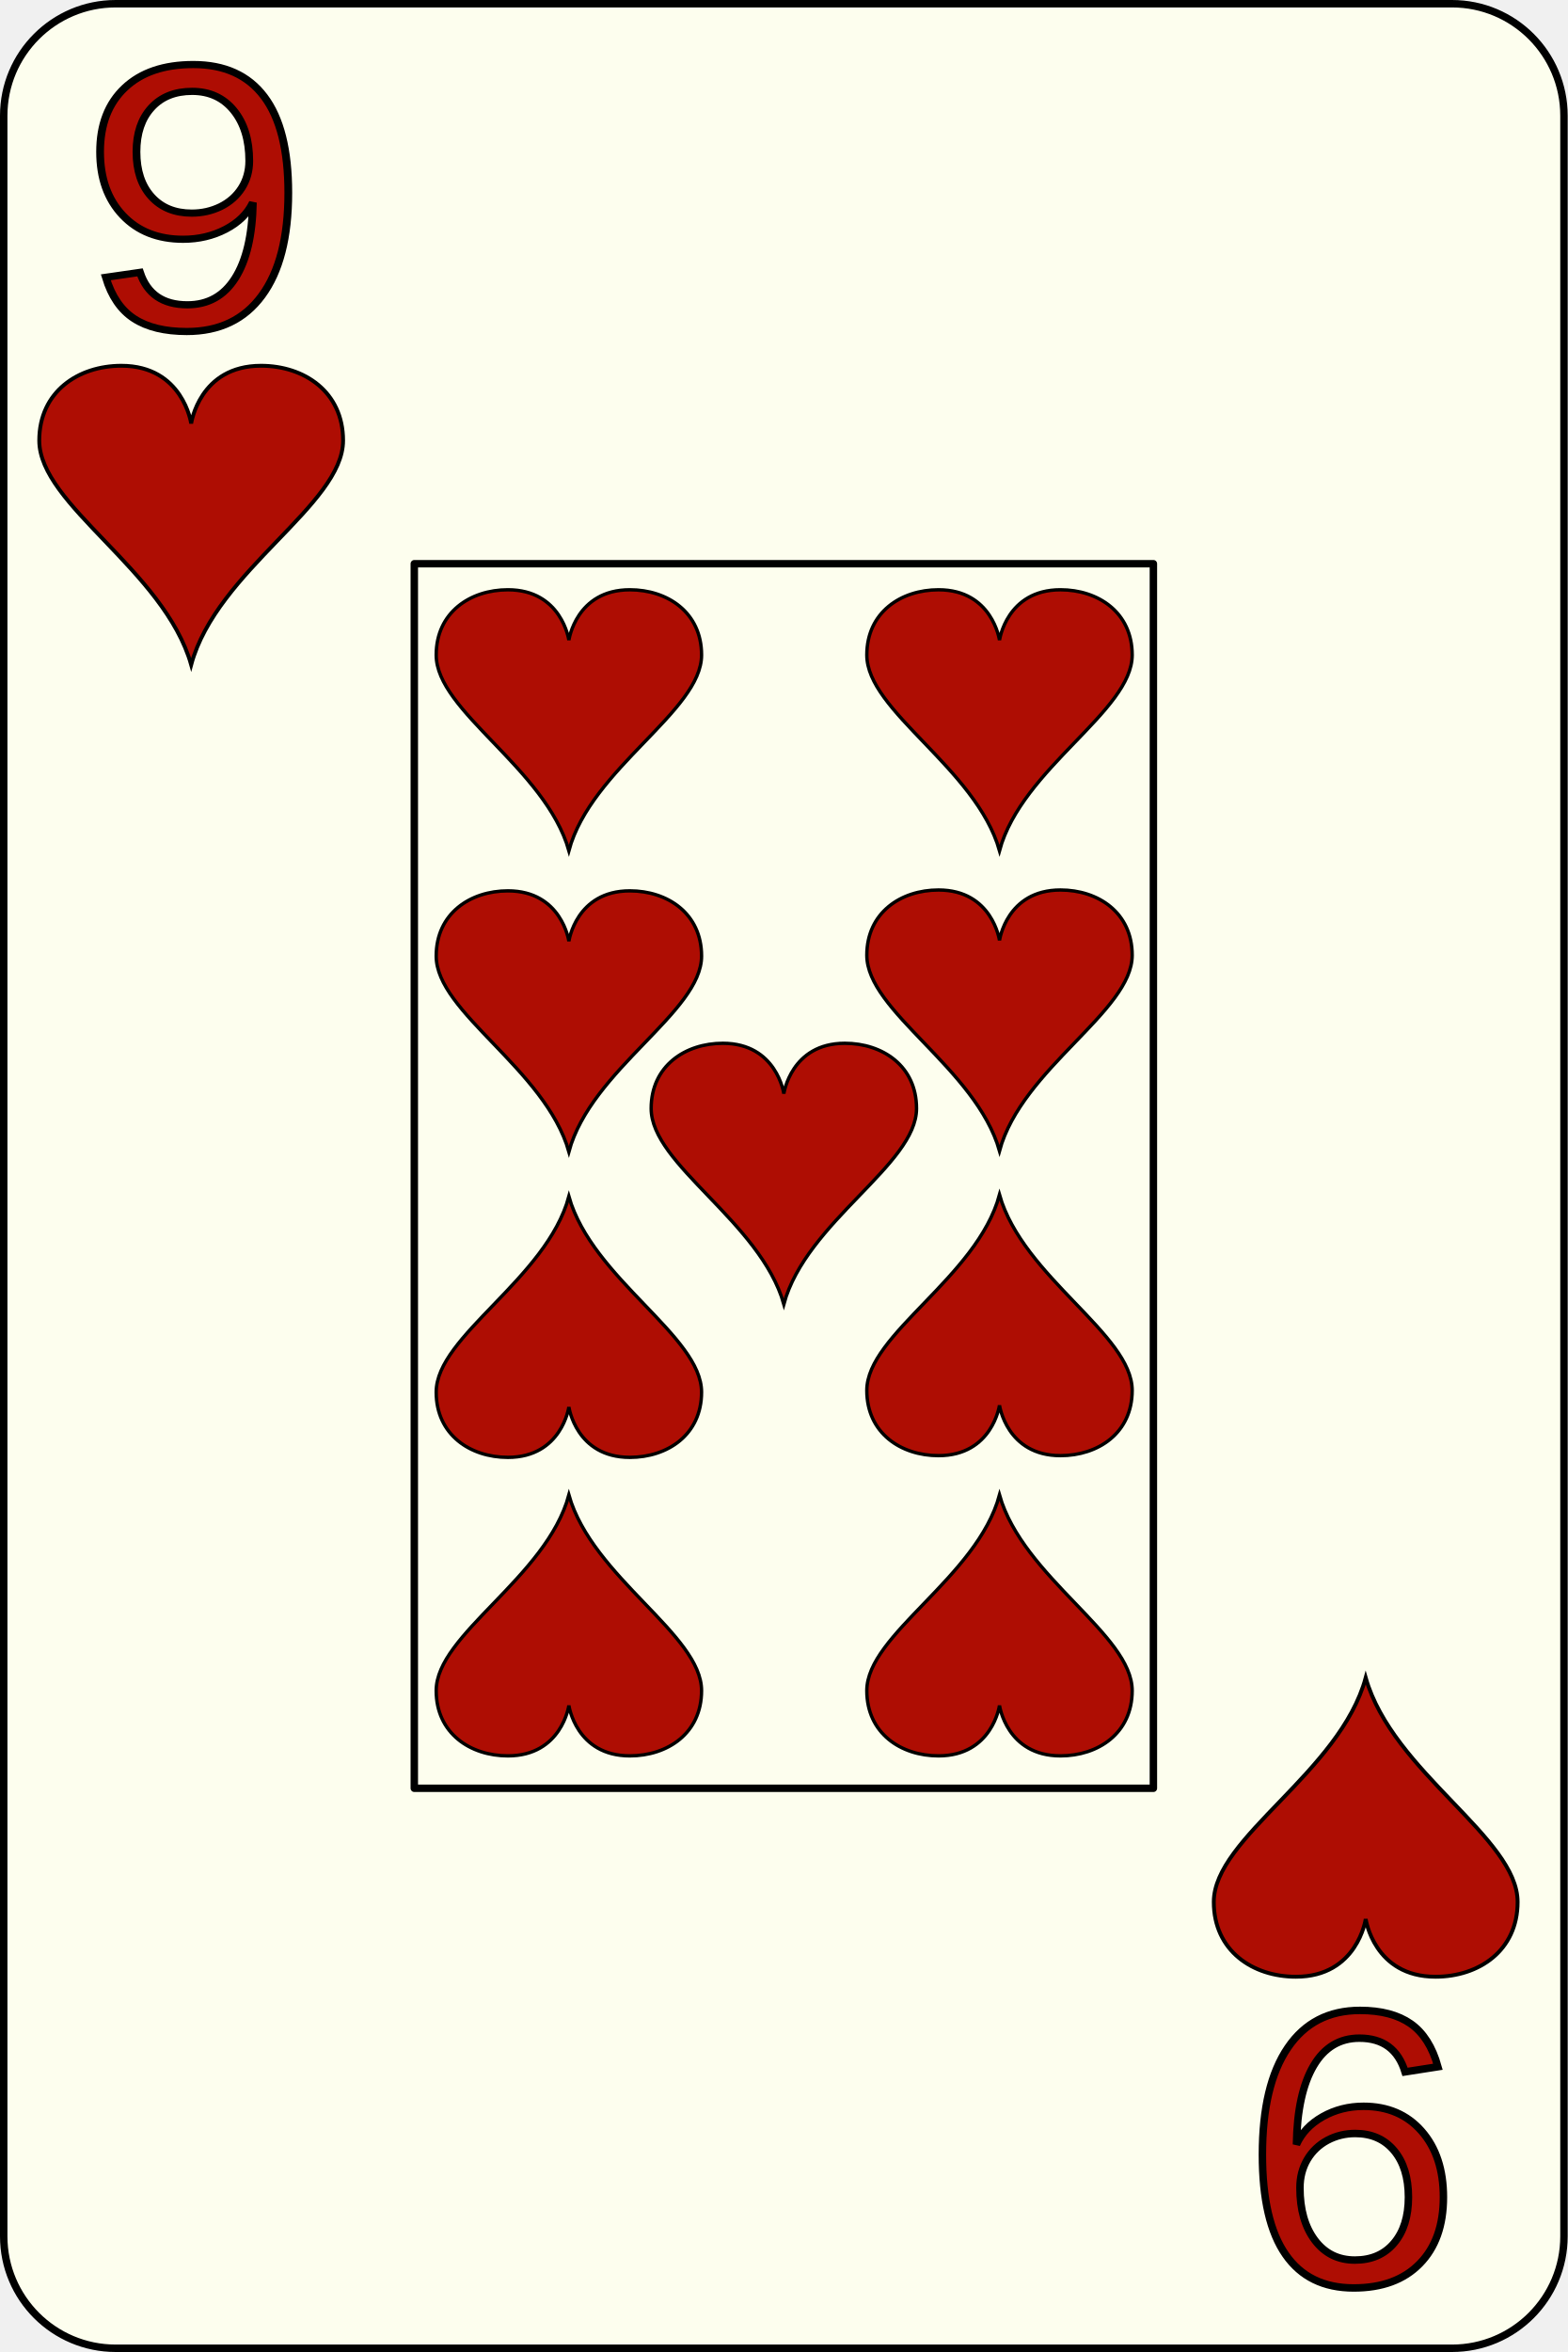
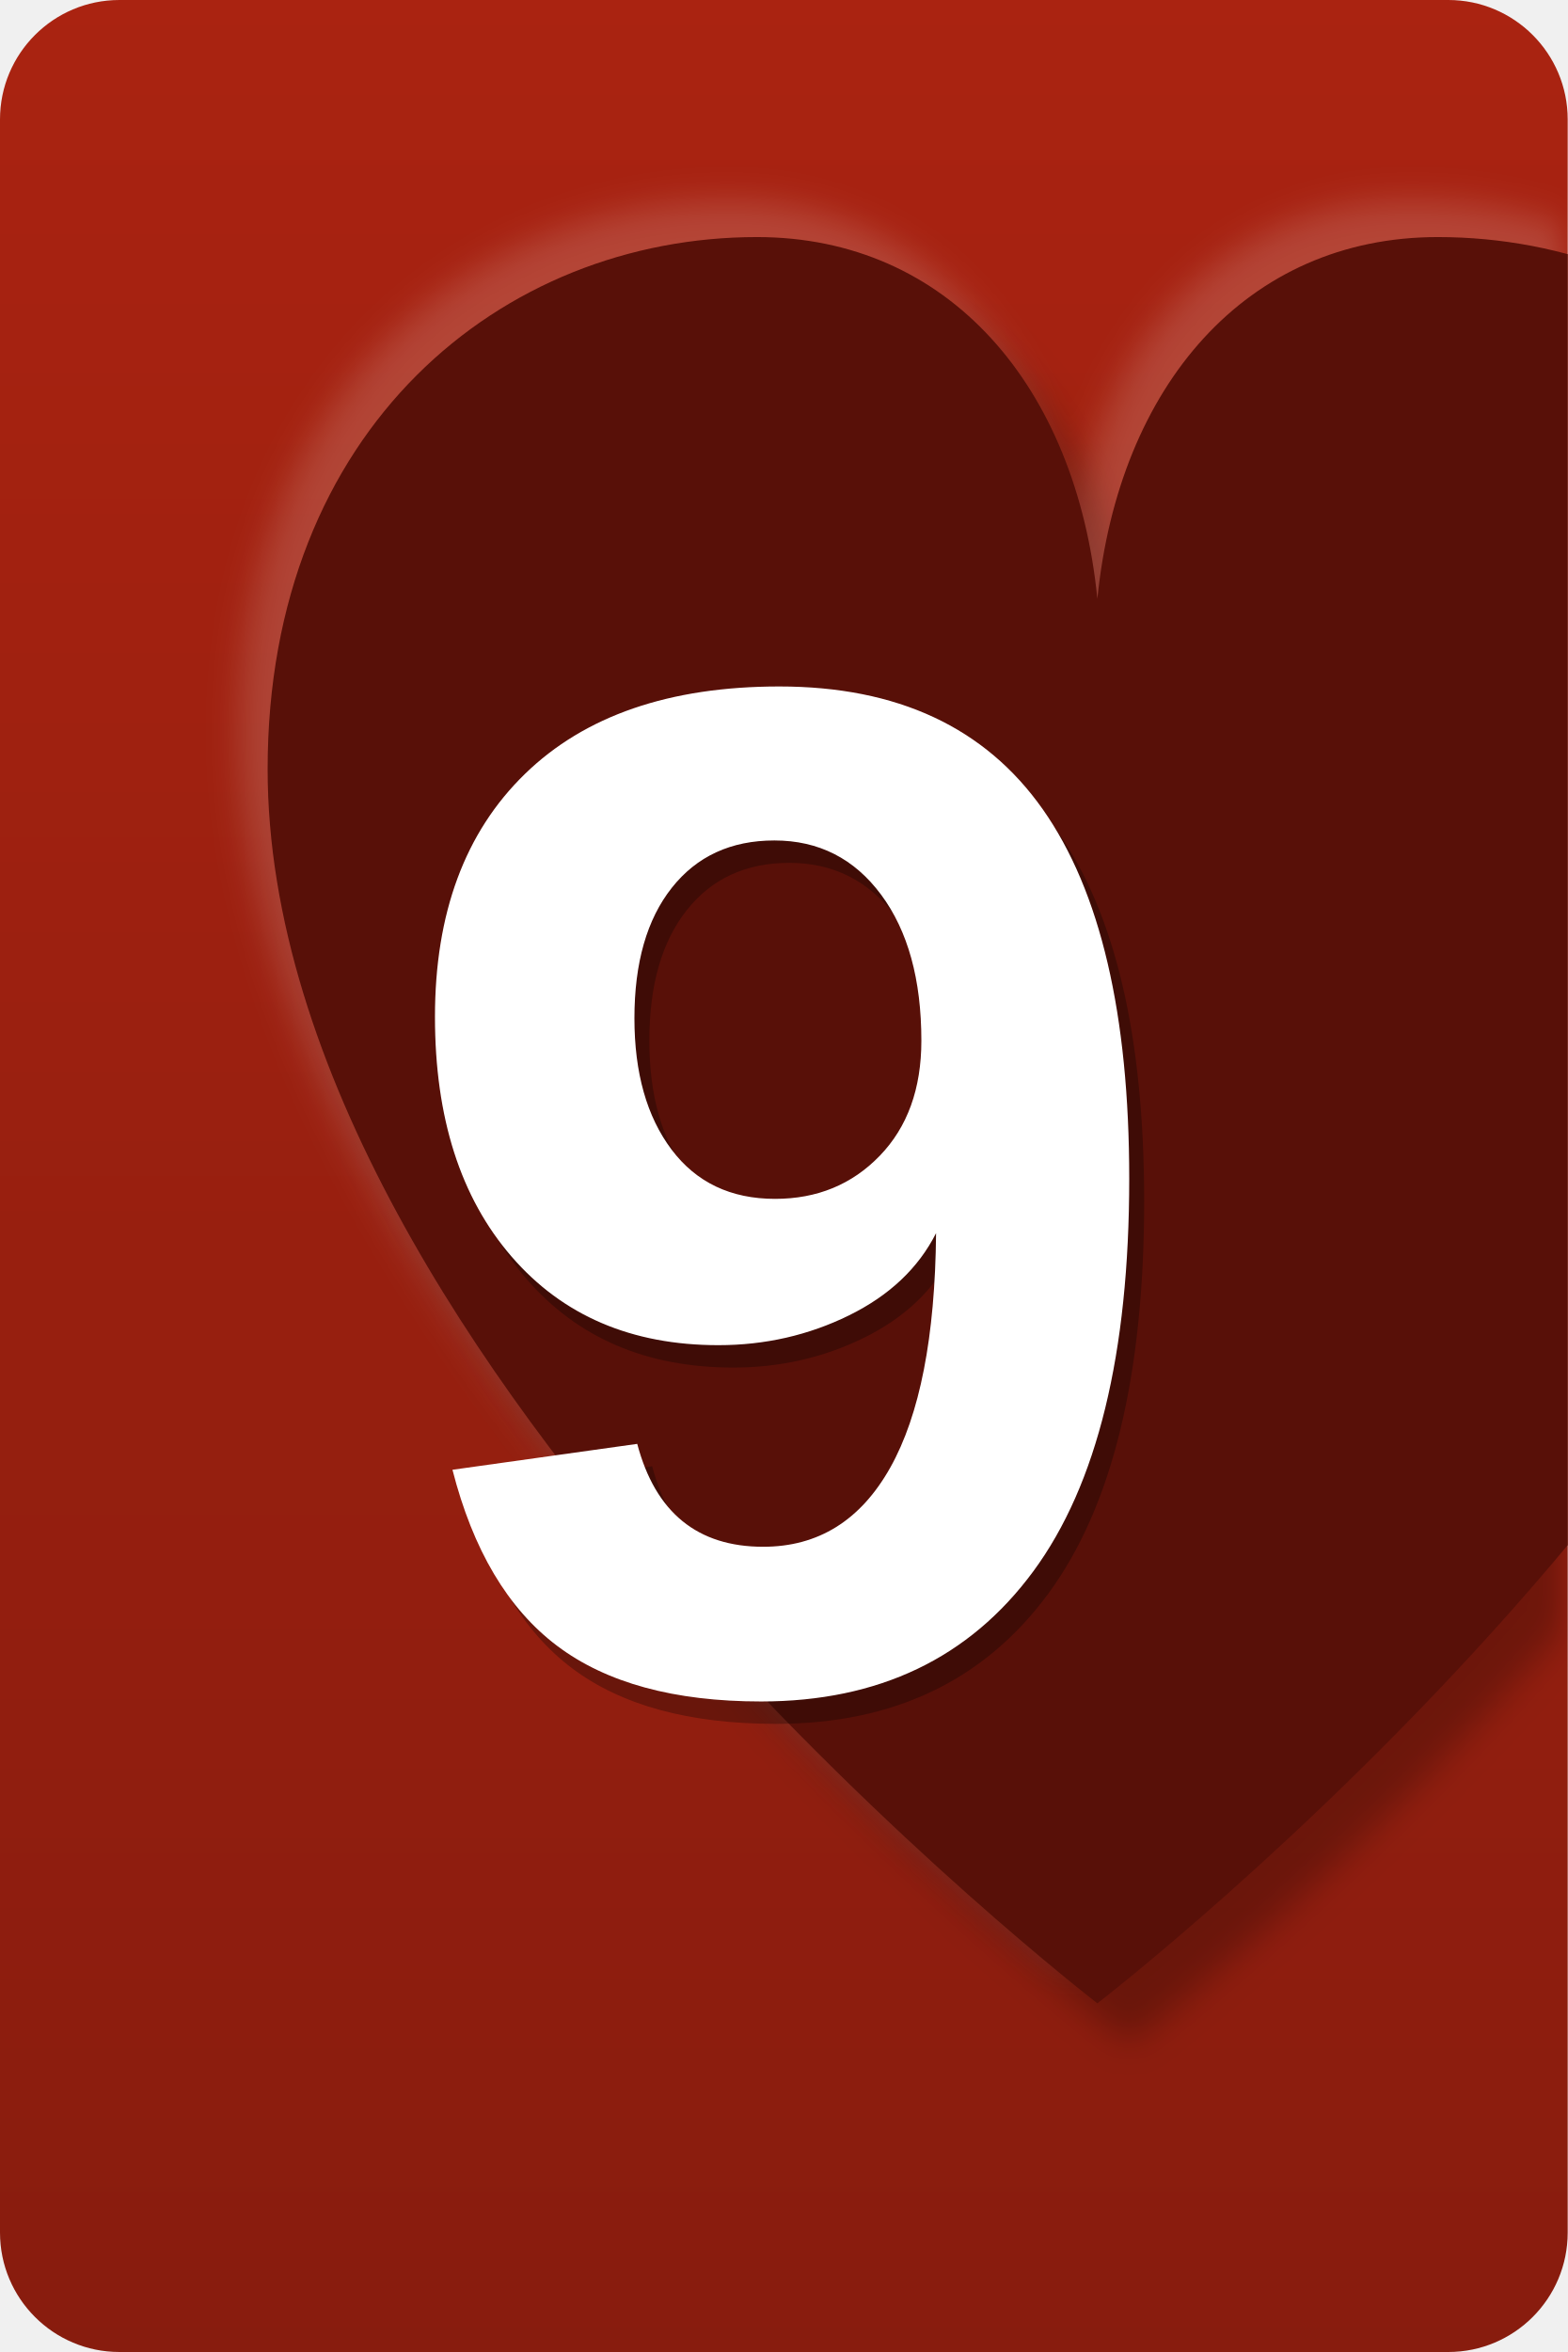
- <svg xmlns="http://www.w3.org/2000/svg" width="210" height="315" viewBox="0 0 210 315" id="svg8691" version="1.1">
-   <defs id="defs8693" />
-   <g id="layer1" transform="translate(-1680.001,324.891)">
-     <g id="heart9" transform="translate(0,1.6606121e-4)">
-       <rect style="opacity:1;fill:#fdfeee;fill-opacity:1;stroke:#000000;stroke-width:0.996;stroke-linecap:butt;stroke-linejoin:round;stroke-miterlimit:4;stroke-dasharray:none;stroke-opacity:1" id="rect11075" width="209.004" height="314.004" x="1680.499" y="-324.393" ry="15" rx="15" />
-       <rect style="opacity:1;fill:none;fill-opacity:1;stroke:#000000;stroke-width:0.995;stroke-linecap:butt;stroke-linejoin:round;stroke-miterlimit:4;stroke-dasharray:none;stroke-opacity:1" id="rect11077" width="99.005" height="164.005" x="1735.499" y="-249.394" />
-       <path d="m 1714.961,-275.905 c -8.249,0 -9.351,7.736 -9.351,7.736 0,0 -1.101,-7.736 -9.351,-7.736 -5.774,0 -10.999,3.469 -10.999,10.012 0,8.646 16.736,17.34 20.35,30.036 3.439,-12.685 20.35,-21.39 20.35,-30.036 0,-6.543 -5.225,-10.012 -10.999,-10.012 z" id="use17024" style="fill:#ae0d03;fill-opacity:1;stroke:#000000;stroke-width:0.518;stroke-miterlimit:4;stroke-dasharray:none;stroke-opacity:1" />
-       <path d="m 1853.593,-60.15 c 8.249,0 9.351,-7.736 9.351,-7.736 0,0 1.101,7.736 9.351,7.736 5.774,0 10.999,-3.469 10.999,-10.012 0,-8.646 -16.736,-17.34 -20.35,-30.036 -3.439,12.685 -20.35,21.39 -20.35,30.036 0,6.543 5.225,10.012 10.999,10.012 z" id="use17026" style="fill:#ae0d03;fill-opacity:1;stroke:#000000;stroke-width:0.518;stroke-miterlimit:4;stroke-dasharray:none;stroke-opacity:1" />
-       <text transform="scale(1.039619,0.9618912)" id="text18482-7" y="-292.121" x="1626.408" style="color:#000000;font-style:normal;font-variant:normal;font-weight:normal;font-stretch:normal;line-height:0%;font-family:Arial;-inkscape-font-specification:'Arial, Normal';text-indent:0;text-align:start;text-decoration:none;text-decoration-line:none;text-decoration-style:solid;text-decoration-color:#000000;letter-spacing:0px;word-spacing:0px;text-transform:none;writing-mode:lr-tb;direction:ltr;baseline-shift:baseline;text-anchor:start;white-space:normal;clip-rule:nonzero;display:inline;overflow:visible;visibility:visible;opacity:1;isolation:auto;mix-blend-mode:normal;color-interpolation:sRGB;color-interpolation-filters:linearRGB;solid-color:#000000;solid-opacity:1;fill:#ae0d03;fill-opacity:1;fill-rule:nonzero;stroke:#000000;stroke-width:1px;stroke-linecap:butt;stroke-linejoin:miter;stroke-miterlimit:4;stroke-dasharray:none;stroke-dashoffset:0;stroke-opacity:1;color-rendering:auto;image-rendering:auto;shape-rendering:auto;text-rendering:auto;enable-background:accumulate" xml:space="preserve">
-         <tspan y="-292.121" x="1626.408" id="tspan18484-2" style="font-size:52.5px;line-height:1.25">9</tspan>
-       </text>
-       <text transform="scale(-1)" id="text19337-7" y="55.126" x="-1875.825" style="color:#000000;font-style:normal;font-variant:normal;font-weight:normal;font-stretch:normal;line-height:0%;font-family:Arial;-inkscape-font-specification:'Arial, Normal';text-indent:0;text-align:start;text-decoration:none;text-decoration-line:none;text-decoration-style:solid;text-decoration-color:#000000;letter-spacing:0px;word-spacing:0px;text-transform:none;writing-mode:lr-tb;direction:ltr;baseline-shift:baseline;text-anchor:start;white-space:normal;clip-rule:nonzero;display:inline;overflow:visible;visibility:visible;opacity:1;isolation:auto;mix-blend-mode:normal;color-interpolation:sRGB;color-interpolation-filters:linearRGB;solid-color:#000000;solid-opacity:1;fill:#ae0d03;fill-opacity:1;fill-rule:nonzero;stroke:#000000;stroke-width:1px;stroke-linecap:butt;stroke-linejoin:miter;stroke-miterlimit:4;stroke-dasharray:none;stroke-dashoffset:0;stroke-opacity:1;color-rendering:auto;image-rendering:auto;shape-rendering:auto;text-rendering:auto;enable-background:accumulate" xml:space="preserve">
-         <tspan y="55.126" x="-1875.825" id="tspan19339-6" style="font-size:52.5px;line-height:1.25">9</tspan>
-       </text>
-       <path d="m 1764.373,-205.581 c -7.205,0 -8.167,6.747 -8.167,6.747 0,0 -0.962,-6.747 -8.167,-6.747 -5.043,0 -9.607,3.025 -9.607,8.733 0,7.541 14.617,15.125 17.774,26.198 3.004,-11.064 17.774,-18.657 17.774,-26.198 0,-5.707 -4.564,-8.733 -9.607,-8.733 z" id="use21663" style="fill:#ae0d03;fill-opacity:1;stroke:#000000;stroke-width:0.452;stroke-miterlimit:4;stroke-dasharray:none;stroke-opacity:1" />
-       <path d="m 1748.038,-129.709 c 7.205,0 8.167,-6.747 8.167,-6.747 0,0 0.962,6.747 8.167,6.747 5.043,0 9.607,-3.025 9.607,-8.733 0,-7.541 -14.617,-15.125 -17.774,-26.198 -3.004,11.064 -17.774,18.657 -17.774,26.198 0,5.707 4.564,8.733 9.607,8.733 z" id="use21665" style="fill:#ae0d03;fill-opacity:1;stroke:#000000;stroke-width:0.452;stroke-miterlimit:4;stroke-dasharray:none;stroke-opacity:1" />
-       <path d="m 1793.168,-185.165 c -7.205,0 -8.167,6.747 -8.167,6.747 0,0 -0.962,-6.747 -8.167,-6.747 -5.043,0 -9.607,3.025 -9.607,8.733 0,7.541 14.617,15.125 17.774,26.198 3.004,-11.064 17.774,-18.657 17.774,-26.198 0,-5.707 -4.564,-8.733 -9.607,-8.733 z" id="use21679" style="fill:#ae0d03;fill-opacity:1;stroke:#000000;stroke-width:0.452;stroke-miterlimit:4;stroke-dasharray:none;stroke-opacity:1" />
-       <path d="m 1748.038,-89.73 c 7.205,0 8.167,-6.747 8.167,-6.747 0,0 0.962,6.747 8.167,6.747 5.043,0 9.607,-3.025 9.607,-8.733 0,-7.541 -14.617,-15.125 -17.774,-26.198 -3.004,11.064 -17.774,18.657 -17.774,26.198 0,5.707 4.564,8.733 9.607,8.733 z" id="use21681" style="fill:#ae0d03;fill-opacity:1;stroke:#000000;stroke-width:0.452;stroke-miterlimit:4;stroke-dasharray:none;stroke-opacity:1" />
-       <path d="m 1805.722,-89.73 c 7.205,0 8.167,-6.747 8.167,-6.747 0,0 0.962,6.747 8.167,6.747 5.043,0 9.607,-3.025 9.607,-8.733 0,-7.541 -14.617,-15.125 -17.774,-26.198 -3.004,11.064 -17.774,18.657 -17.774,26.198 0,5.707 4.564,8.733 9.607,8.733 z" id="use21683" style="fill:#ae0d03;fill-opacity:1;stroke:#000000;stroke-width:0.452;stroke-miterlimit:4;stroke-dasharray:none;stroke-opacity:1" />
-       <path d="m 1822.057,-245.903 c -7.205,0 -8.167,6.747 -8.167,6.747 0,0 -0.962,-6.747 -8.167,-6.747 -5.043,0 -9.607,3.025 -9.607,8.733 0,7.541 14.617,15.125 17.774,26.198 3.004,-11.064 17.774,-18.657 17.774,-26.198 0,-5.707 -4.564,-8.733 -9.607,-8.733 z" id="use21697" style="fill:#ae0d03;fill-opacity:1;stroke:#000000;stroke-width:0.452;stroke-miterlimit:4;stroke-dasharray:none;stroke-opacity:1" />
-       <path d="m 1822.057,-205.695 c -7.205,0 -8.167,6.747 -8.167,6.747 0,0 -0.962,-6.747 -8.167,-6.747 -5.043,0 -9.607,3.025 -9.607,8.733 0,7.541 14.617,15.125 17.774,26.198 3.004,-11.064 17.774,-18.657 17.774,-26.198 0,-5.707 -4.564,-8.733 -9.607,-8.733 z" id="use21699" style="fill:#ae0d03;fill-opacity:1;stroke:#000000;stroke-width:0.452;stroke-miterlimit:4;stroke-dasharray:none;stroke-opacity:1" />
-       <path d="m 1805.722,-129.938 c 7.205,0 8.167,-6.747 8.167,-6.747 0,0 0.962,6.747 8.167,6.747 5.043,0 9.607,-3.025 9.607,-8.733 0,-7.541 -14.617,-15.125 -17.774,-26.198 -3.004,11.064 -17.774,18.657 -17.774,26.198 0,5.707 4.564,8.733 9.607,8.733 z" id="use21713" style="fill:#ae0d03;fill-opacity:1;stroke:#000000;stroke-width:0.452;stroke-miterlimit:4;stroke-dasharray:none;stroke-opacity:1" />
-       <path d="m 1764.373,-245.903 c -7.205,0 -8.167,6.747 -8.167,6.747 0,0 -0.962,-6.747 -8.167,-6.747 -5.043,0 -9.607,3.025 -9.607,8.733 0,7.541 14.617,15.125 17.774,26.198 3.004,-11.064 17.774,-18.657 17.774,-26.198 0,-5.707 -4.564,-8.733 -9.607,-8.733 z" id="use21715" style="fill:#ae0d03;fill-opacity:1;stroke:#000000;stroke-width:0.452;stroke-miterlimit:4;stroke-dasharray:none;stroke-opacity:1" />
+ <svg xmlns="http://www.w3.org/2000/svg" viewBox="0 0 210 315" width="210" height="315">
+   <defs>
+     <linearGradient id="g" x1="0" y1="0" x2="0" y2="1">
+       <stop offset="0" stop-color="#aa2311" />
+       <stop offset="1" stop-color="#881c0e" />
+     </linearGradient>
+     <filter id="soft" x="-20%" y="-20%" width="140%" height="140%">
+       <feGaussianBlur stdDeviation="0.8" />
+     </filter>
+     <clipPath id="cc">
+       <rect x="0" y="0" width="210" height="315" rx="16" ry="16" />
+     </clipPath>
+   </defs>
+   <rect x="0" y="0" width="210" height="315" rx="16" ry="16" fill="url(#g)" />
+   <g clip-path="url(#cc)">
+     <g transform="translate(4.5,11.8) scale(2.85)">
+       <g fill="#000000" opacity="0.25" filter="url(#soft)" transform="translate(1.5,1.9)">
+         <path d="M50 90 C 50 90 11 60 11 32 C 11 16 22 7 34 7 C 43 7 49 14 50 24 C 51 14 57 7 66 7 C 78 7 89 16 89 32 C 89 60 50 90 50 90 Z" />
+       </g>
+       <g fill="#ffffff" opacity="0.16" filter="url(#soft)" transform="translate(-1.3,-1.7)">
+         <path d="M50 90 C 50 90 11 60 11 32 C 11 16 22 7 34 7 C 43 7 49 14 50 24 C 51 14 57 7 66 7 C 78 7 89 16 89 32 C 89 60 50 90 50 90 Z" />
+       </g>
+       <g fill="#581008">
+         <path d="M50 90 C 50 90 11 60 11 32 C 11 16 22 7 34 7 C 43 7 49 14 50 24 C 51 14 57 7 66 7 C 78 7 89 16 89 32 C 89 60 50 90 50 90 Z" />
+       </g>
    </g>
  </g>
+   <text x="107" y="229" font-family="'Arial Black','Helvetica Neue',Arial,sans-serif" font-size="192" font-weight="900" fill="#000000" opacity="0.28" text-anchor="middle">9</text>
+   <text x="105" y="226" font-family="'Arial Black','Helvetica Neue',Arial,sans-serif" font-size="192" font-weight="900" fill="#ffffff" text-anchor="middle">9</text>
</svg>
